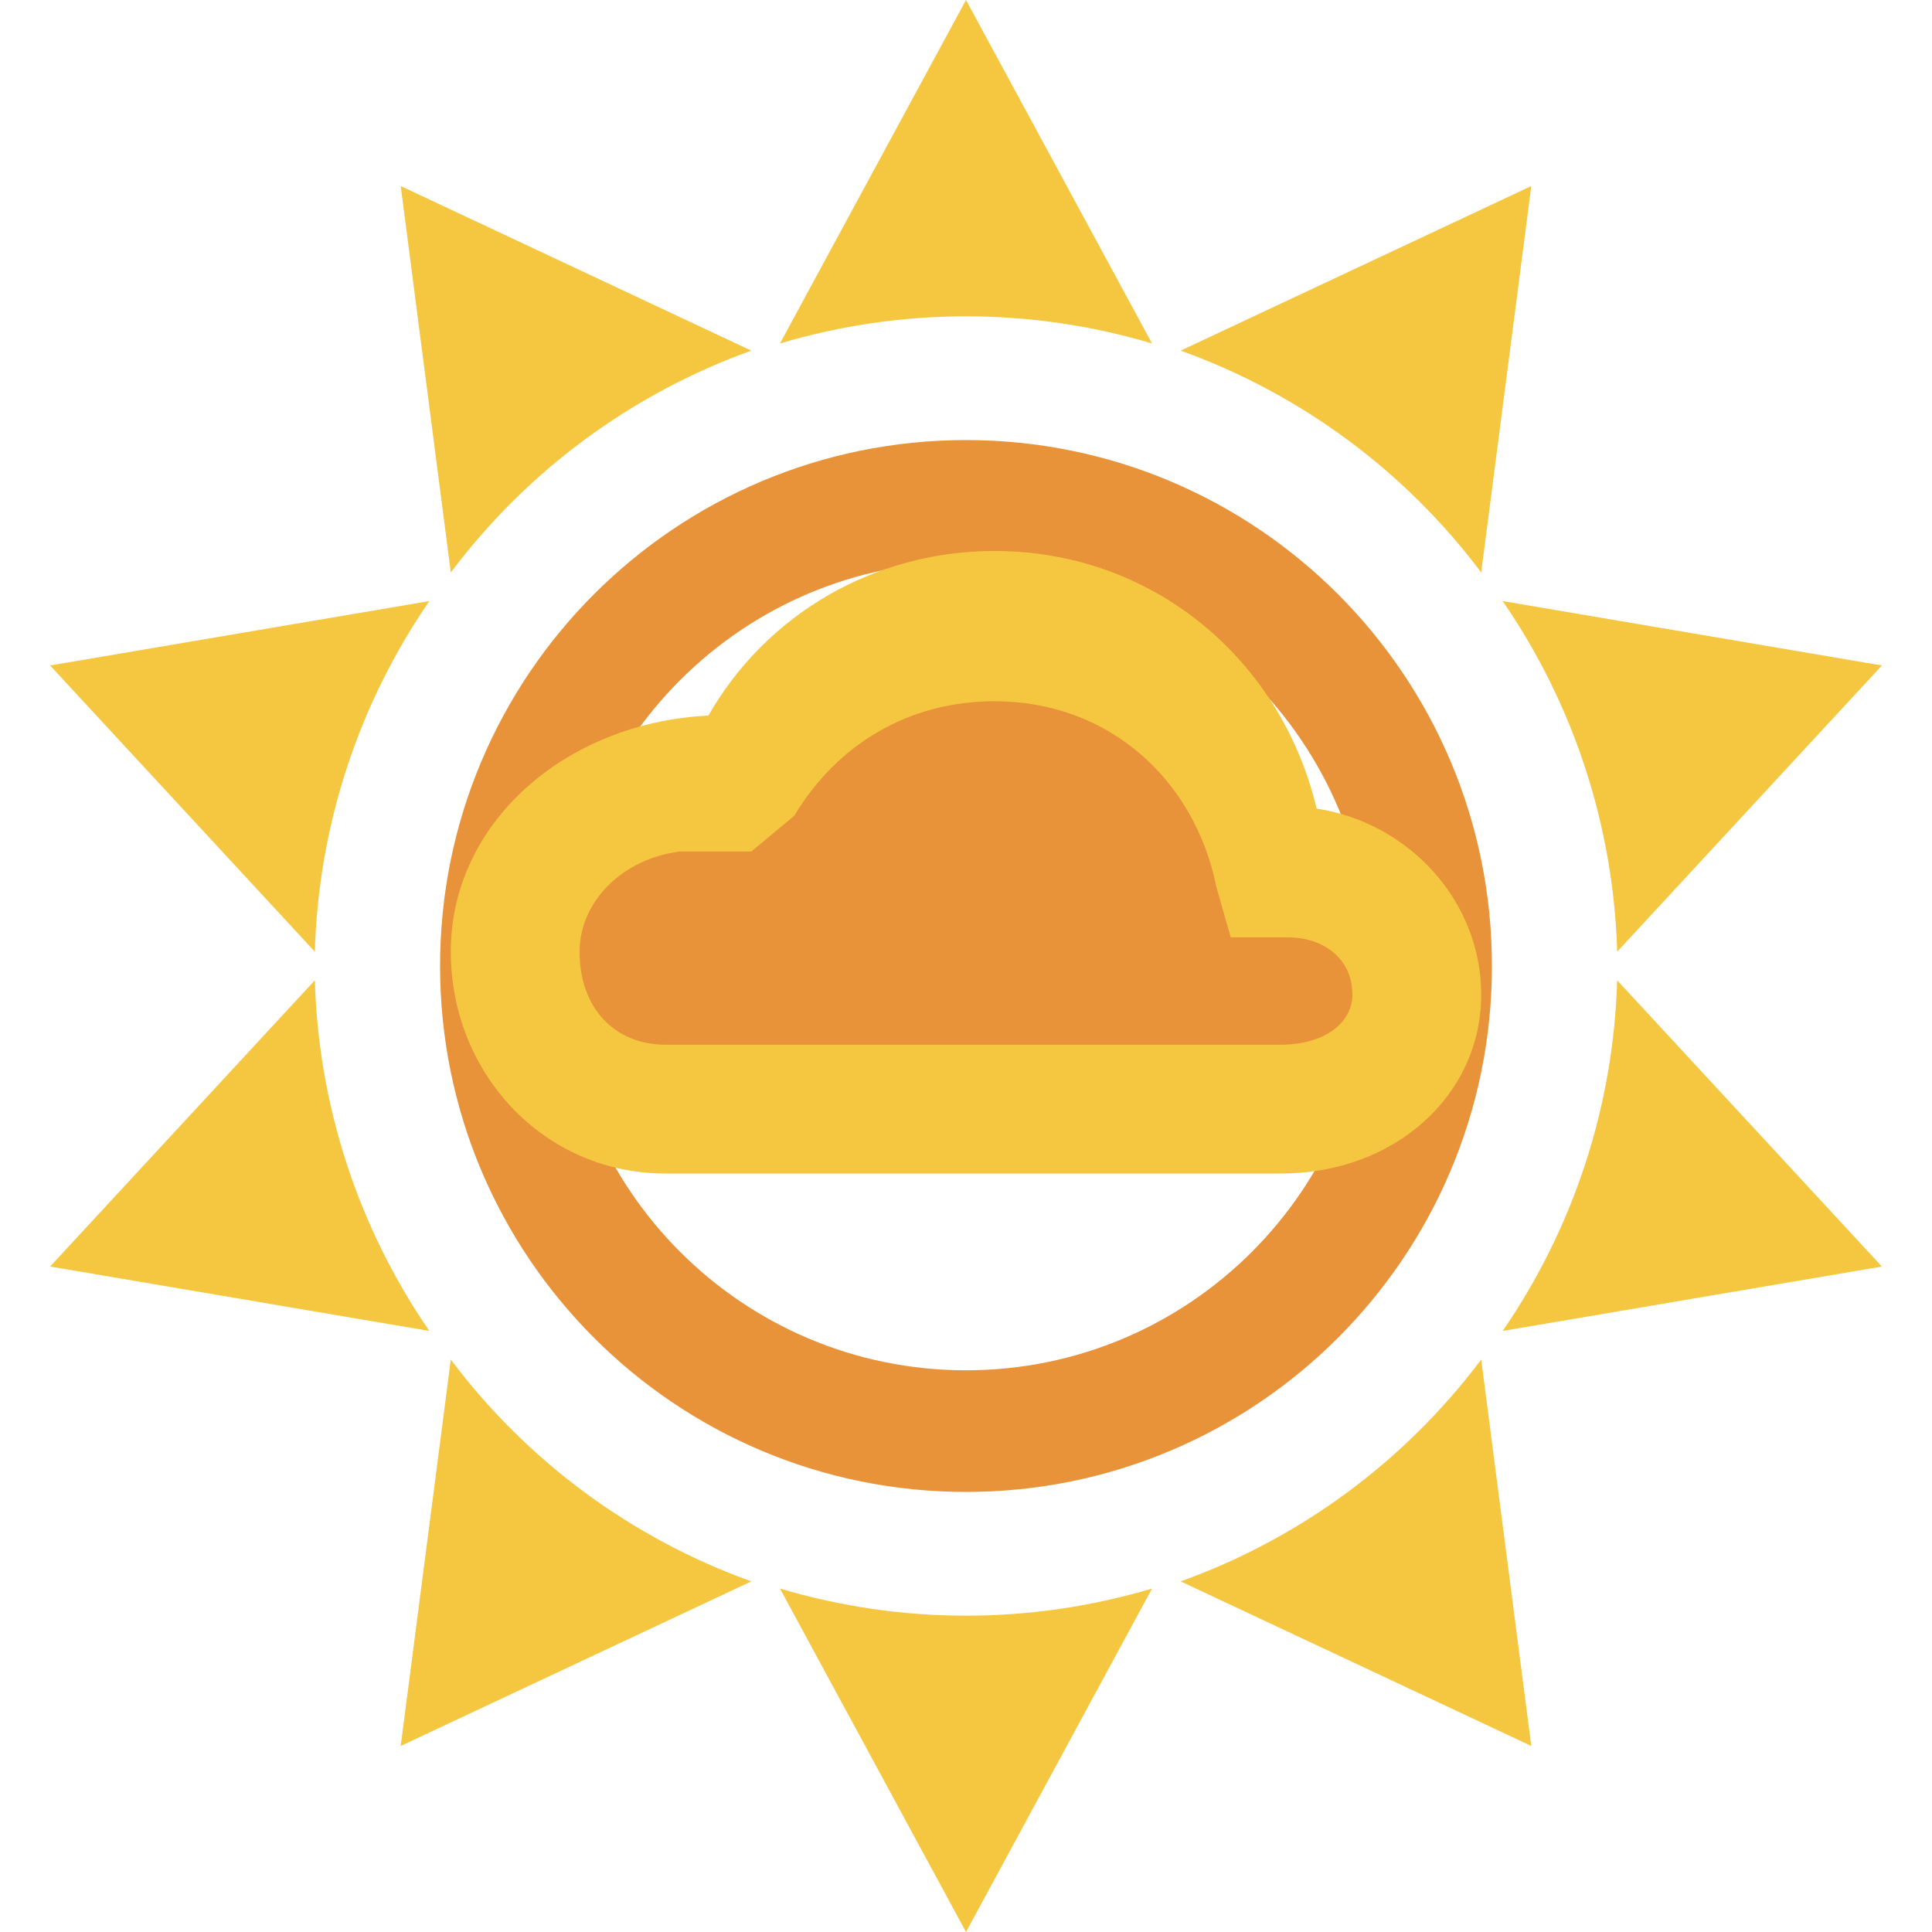
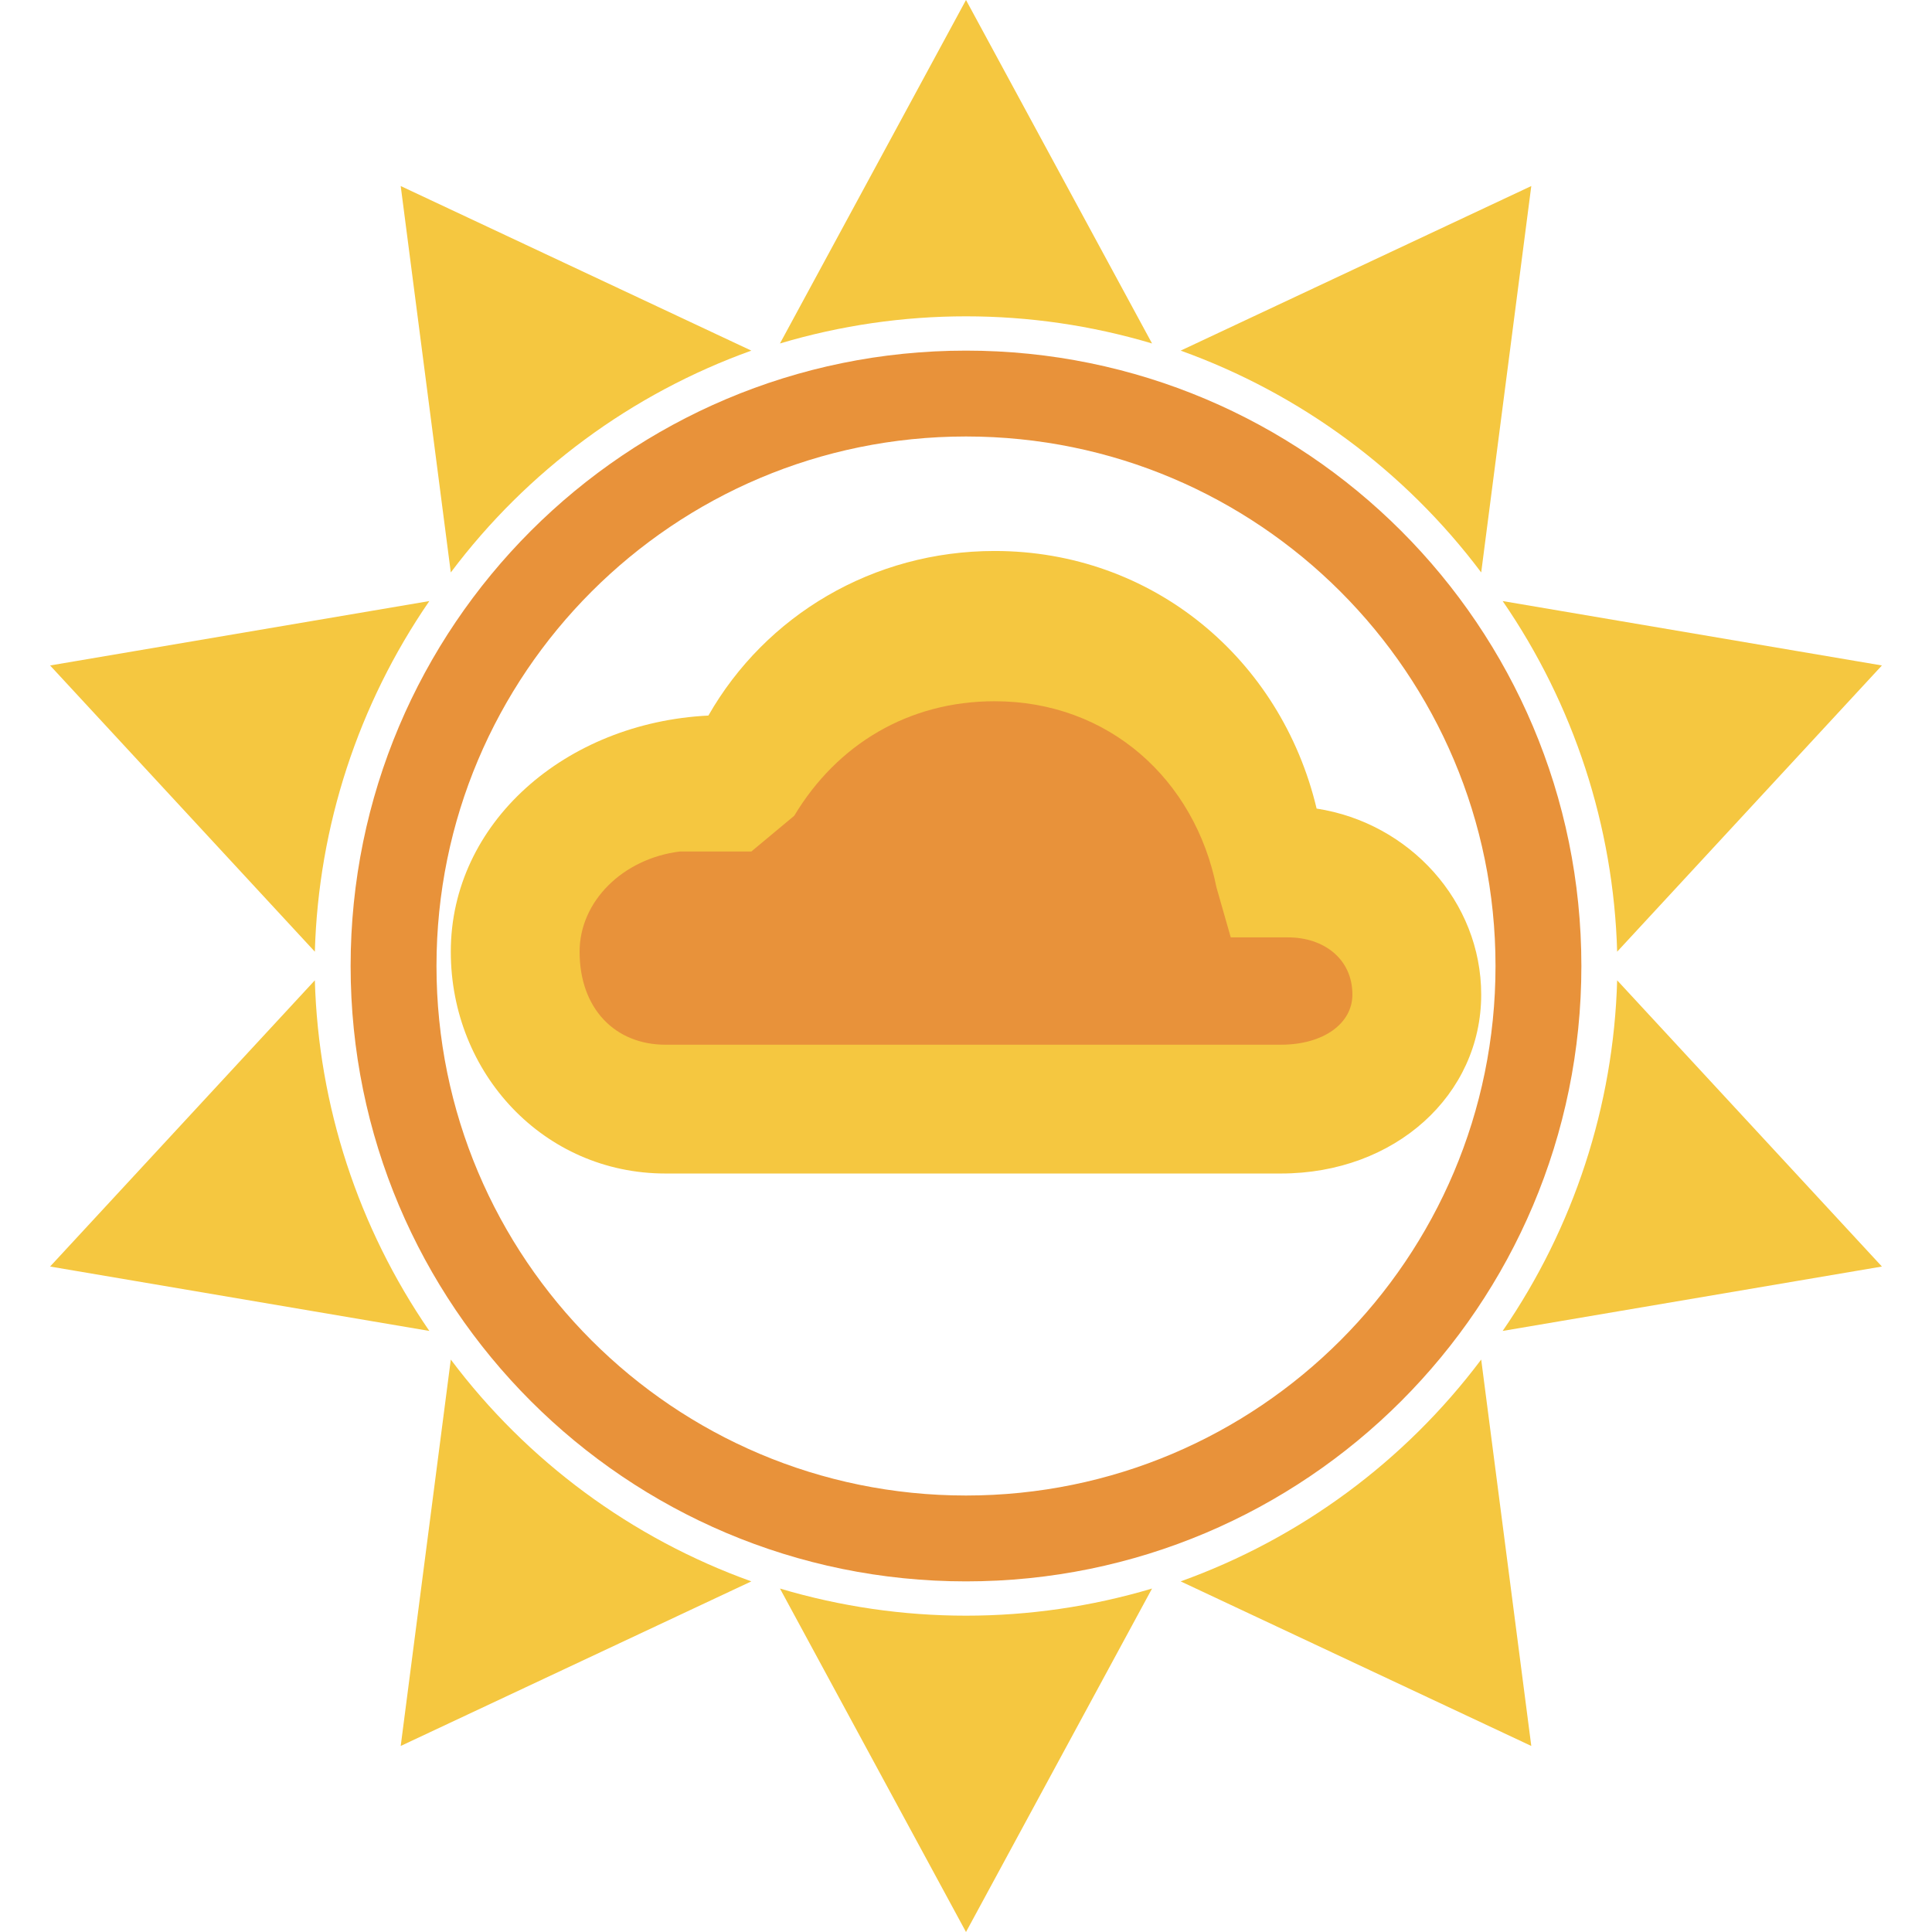
<svg xmlns="http://www.w3.org/2000/svg" viewBox="2.5 2.5 27 27" role="img" aria-label="solstone paused mark">
  <path fill="#F5C740" d="M16.0 2.5 L18.6 7.3 A9.1 9.1 0 0 0 13.4 7.3 Z M23.9 5.1 L23.2 10.5 A9.1 9.1 0 0 0 19.0 7.4 Z M28.8 11.8 L25.1 15.8 A9.1 9.1 0 0 0 23.5 10.9 Z M28.8 20.2 L23.5 21.1 A9.1 9.1 0 0 0 25.1 16.2 Z M23.9 26.9 L19.0 24.6 A9.1 9.1 0 0 0 23.2 21.5 Z M16.0 29.5 L13.4 24.7 A9.1 9.1 0 0 0 18.6 24.7 Z M8.1 26.9 L8.8 21.5 A9.1 9.1 0 0 0 13.0 24.6 Z M3.2 20.2 L6.9 16.2 A9.1 9.1 0 0 0 8.5 21.1 Z M3.2 11.8 L8.5 10.9 A9.1 9.1 0 0 0 6.9 15.8 Z M8.1 5.1 L13.0 7.4 A9.1 9.1 0 0 0 8.8 10.5 Z" />
-   <circle cx="16" cy="16" r="6.5" fill="none" stroke="#E8923A" stroke-width="1.7" />
+   <circle cx="16" cy="16" r="8.0" fill="none" stroke="#E8923A" stroke-width="1.2" />
  <path fill="#F5C740" d="M11.8 18.9 H20.4 C22.0 18.9 23.2 17.8 23.2 16.4 C23.2 15.1 22.2 14.0 20.9 13.8 C20.4 11.7 18.6 10.2 16.4 10.2 C14.7 10.2 13.2 11.1 12.4 12.5 C10.4 12.6 8.8 14.0 8.8 15.8 C8.8 17.5 10.1 18.9 11.8 18.9 Z" />
  <path fill="#E8923A" d="M13.6 13.9 C14.2 12.9 15.2 12.3 16.4 12.3 C18.0 12.3 19.2 13.4 19.5 14.9 L19.7 15.6 H20.5 C21.0 15.6 21.4 15.9 21.4 16.4 C21.4 16.8 21.0 17.1 20.4 17.1 H11.8 C11.1 17.1 10.6 16.6 10.6 15.8 C10.6 15.1 11.2 14.5 12.0 14.4 L13.0 14.4 Z" />
</svg>
